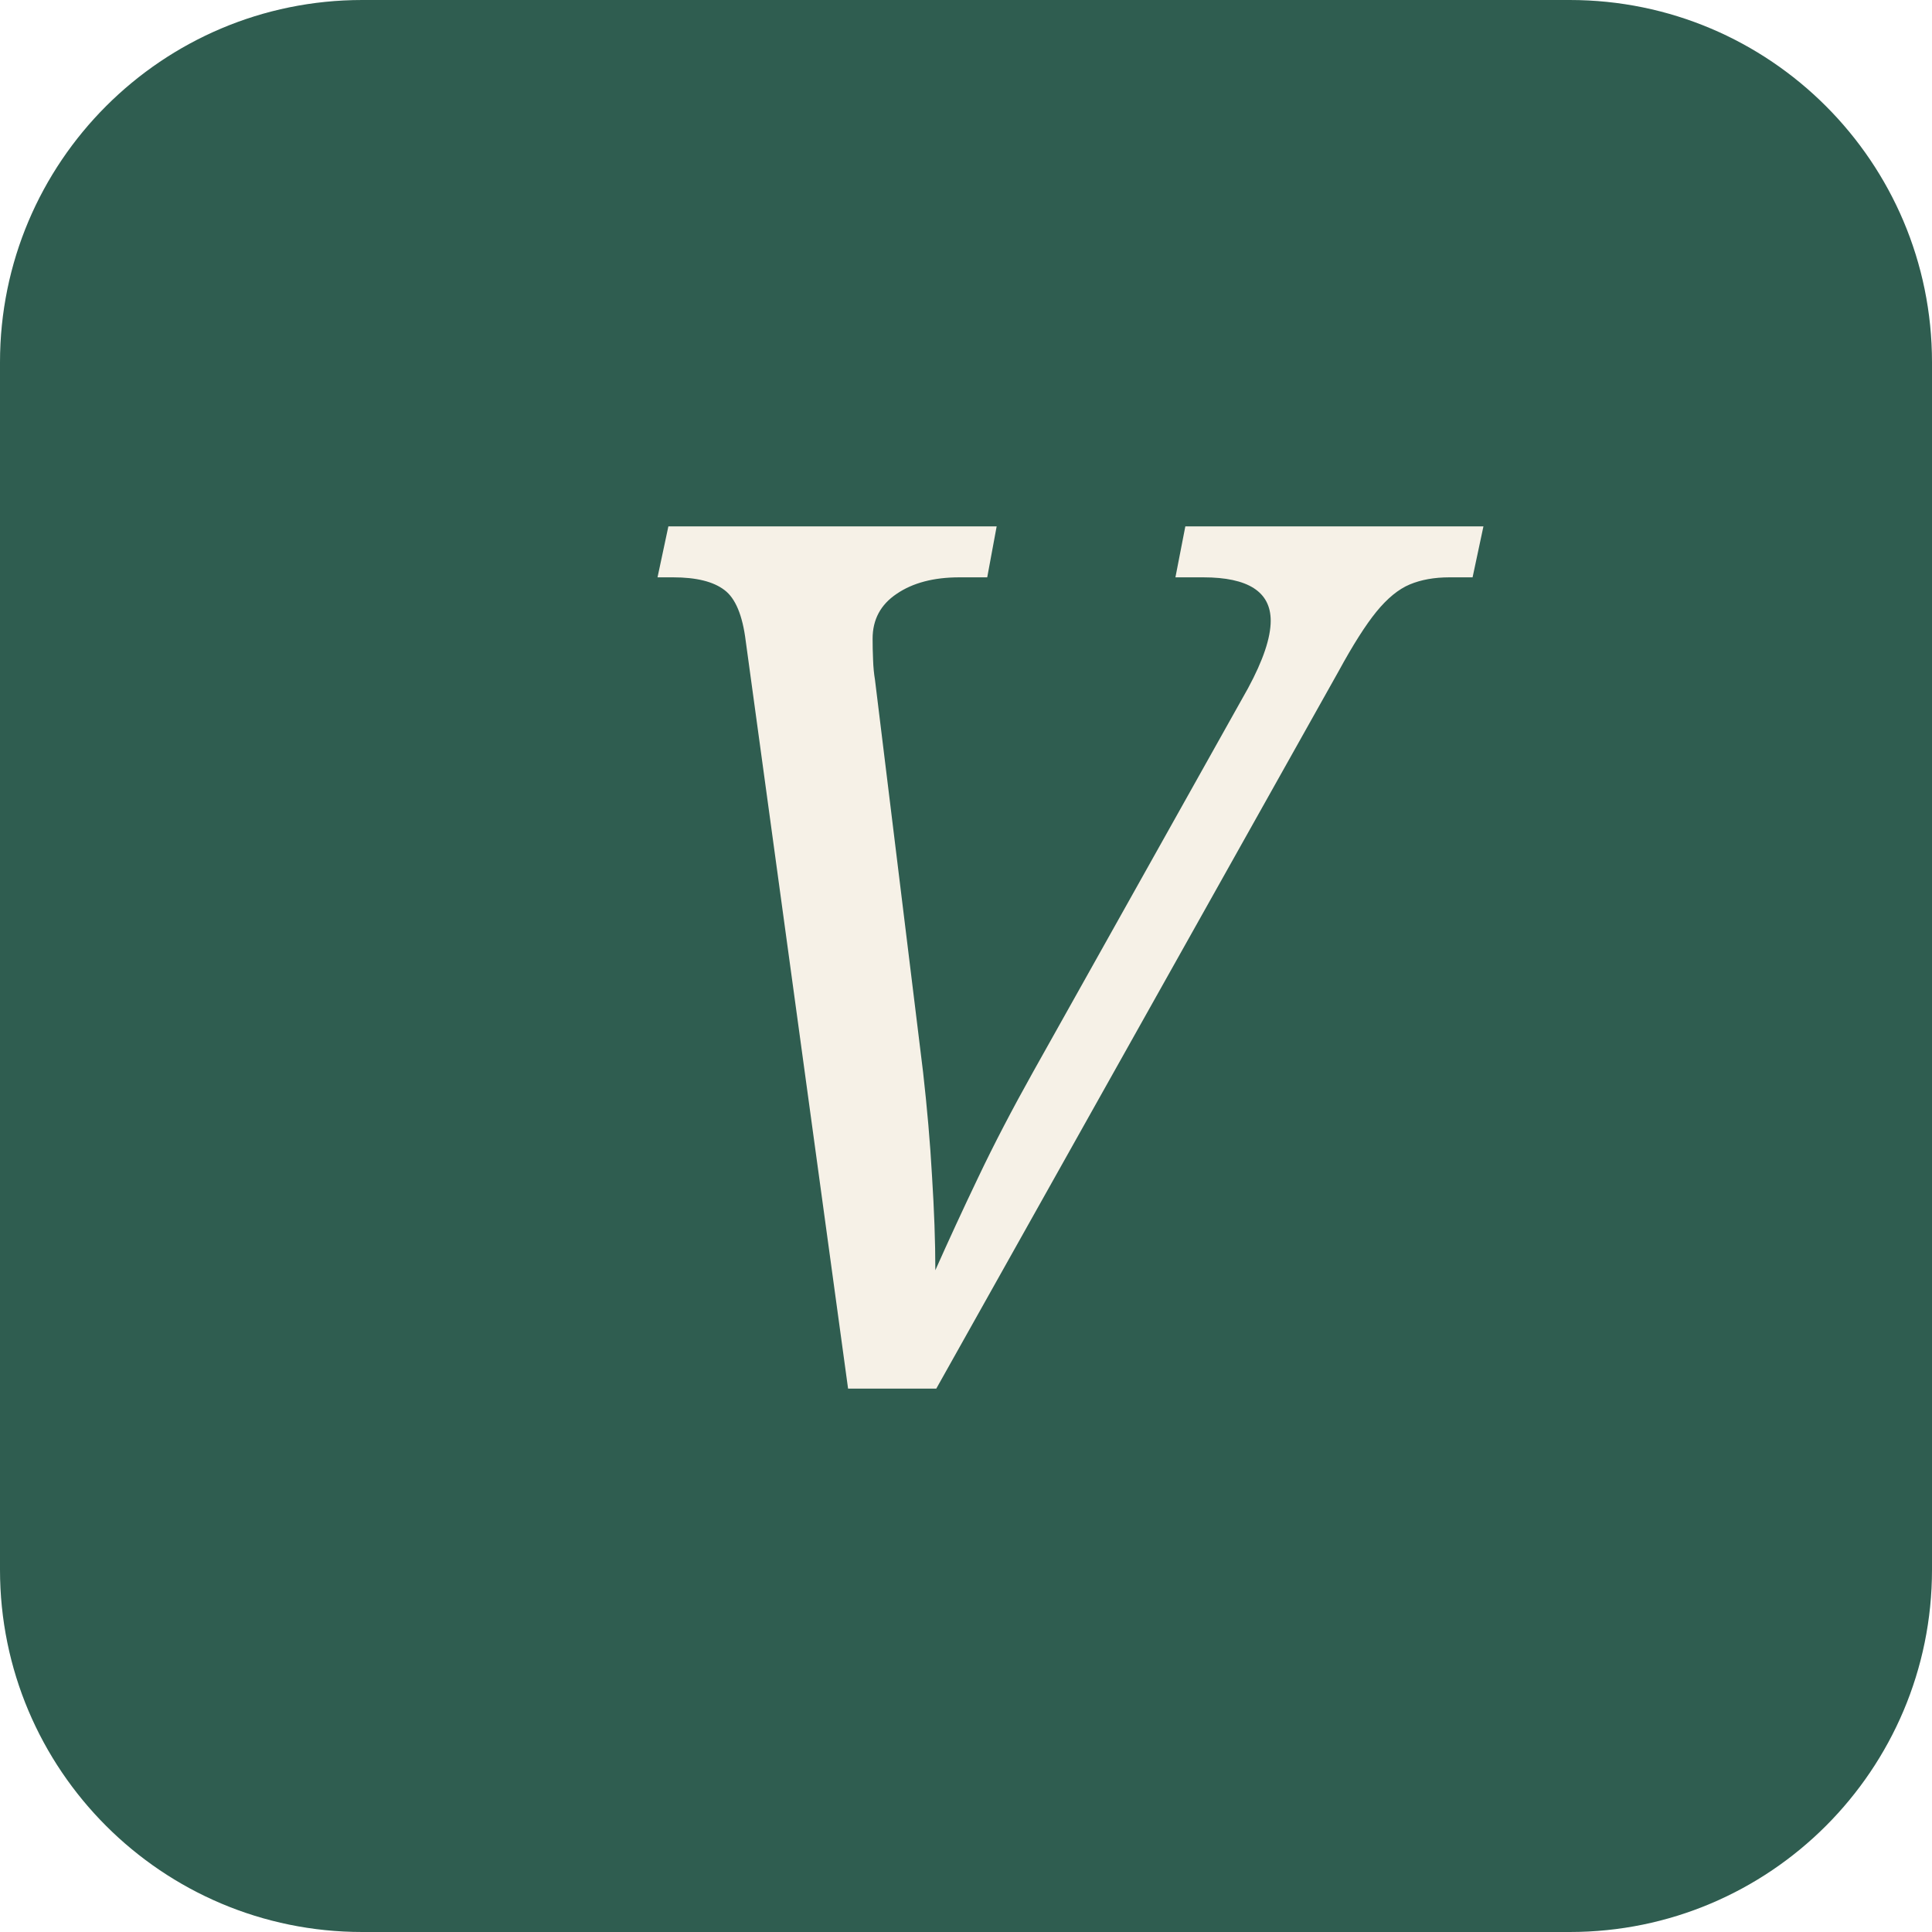
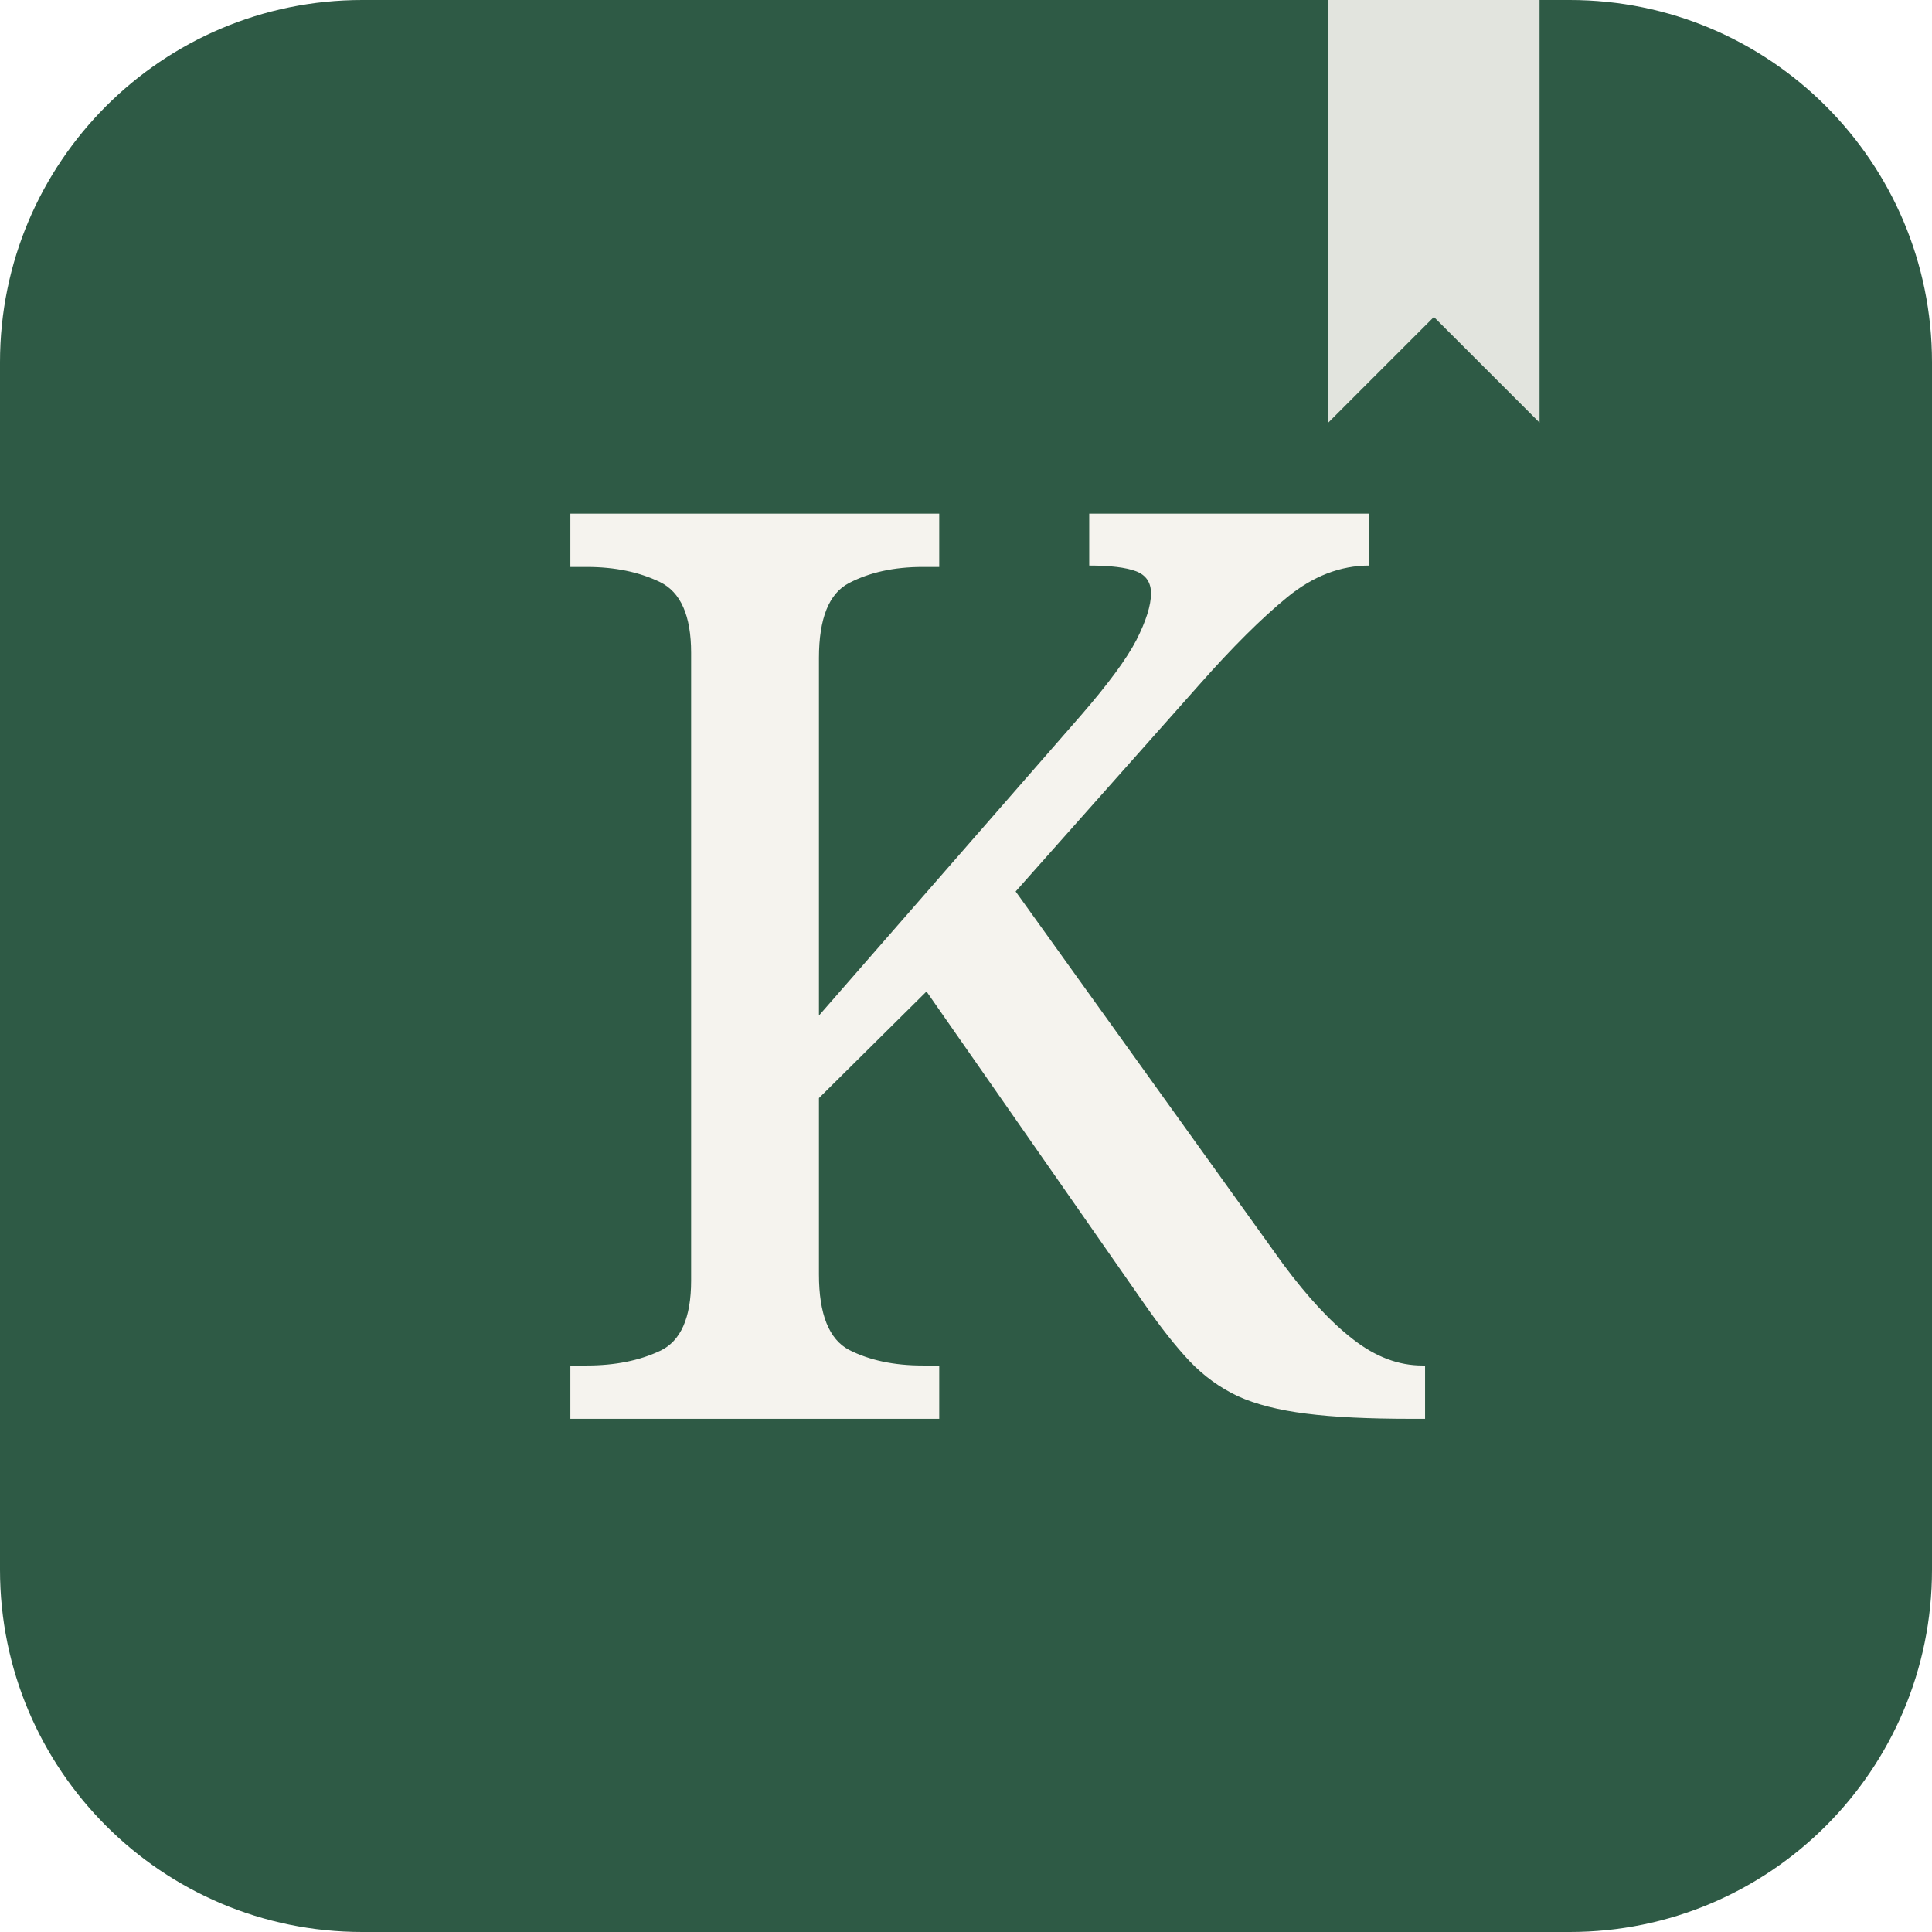
<svg xmlns="http://www.w3.org/2000/svg" viewBox="0 0 64 64">
-   <rect width="64" height="64" rx="12" fill="#2f5d50" />
-   <text x="32" y="46" font-family="Georgia,serif" font-style="italic" font-size="40" text-anchor="middle" fill="#f6f1e7">V</text>
+   <rect width="64" height="64" rx="12" fill="#2E5A45" />
+   <text x="32" y="47" font-family="Newsreader,Georgia,serif" font-weight="500" font-size="42" text-anchor="middle" fill="#F5F3EE">K</text>
+   <path d="M44 0h7v14l-3.5-3.5L44 14z" fill="#F5F3EE" opacity=".9" />
</svg>
